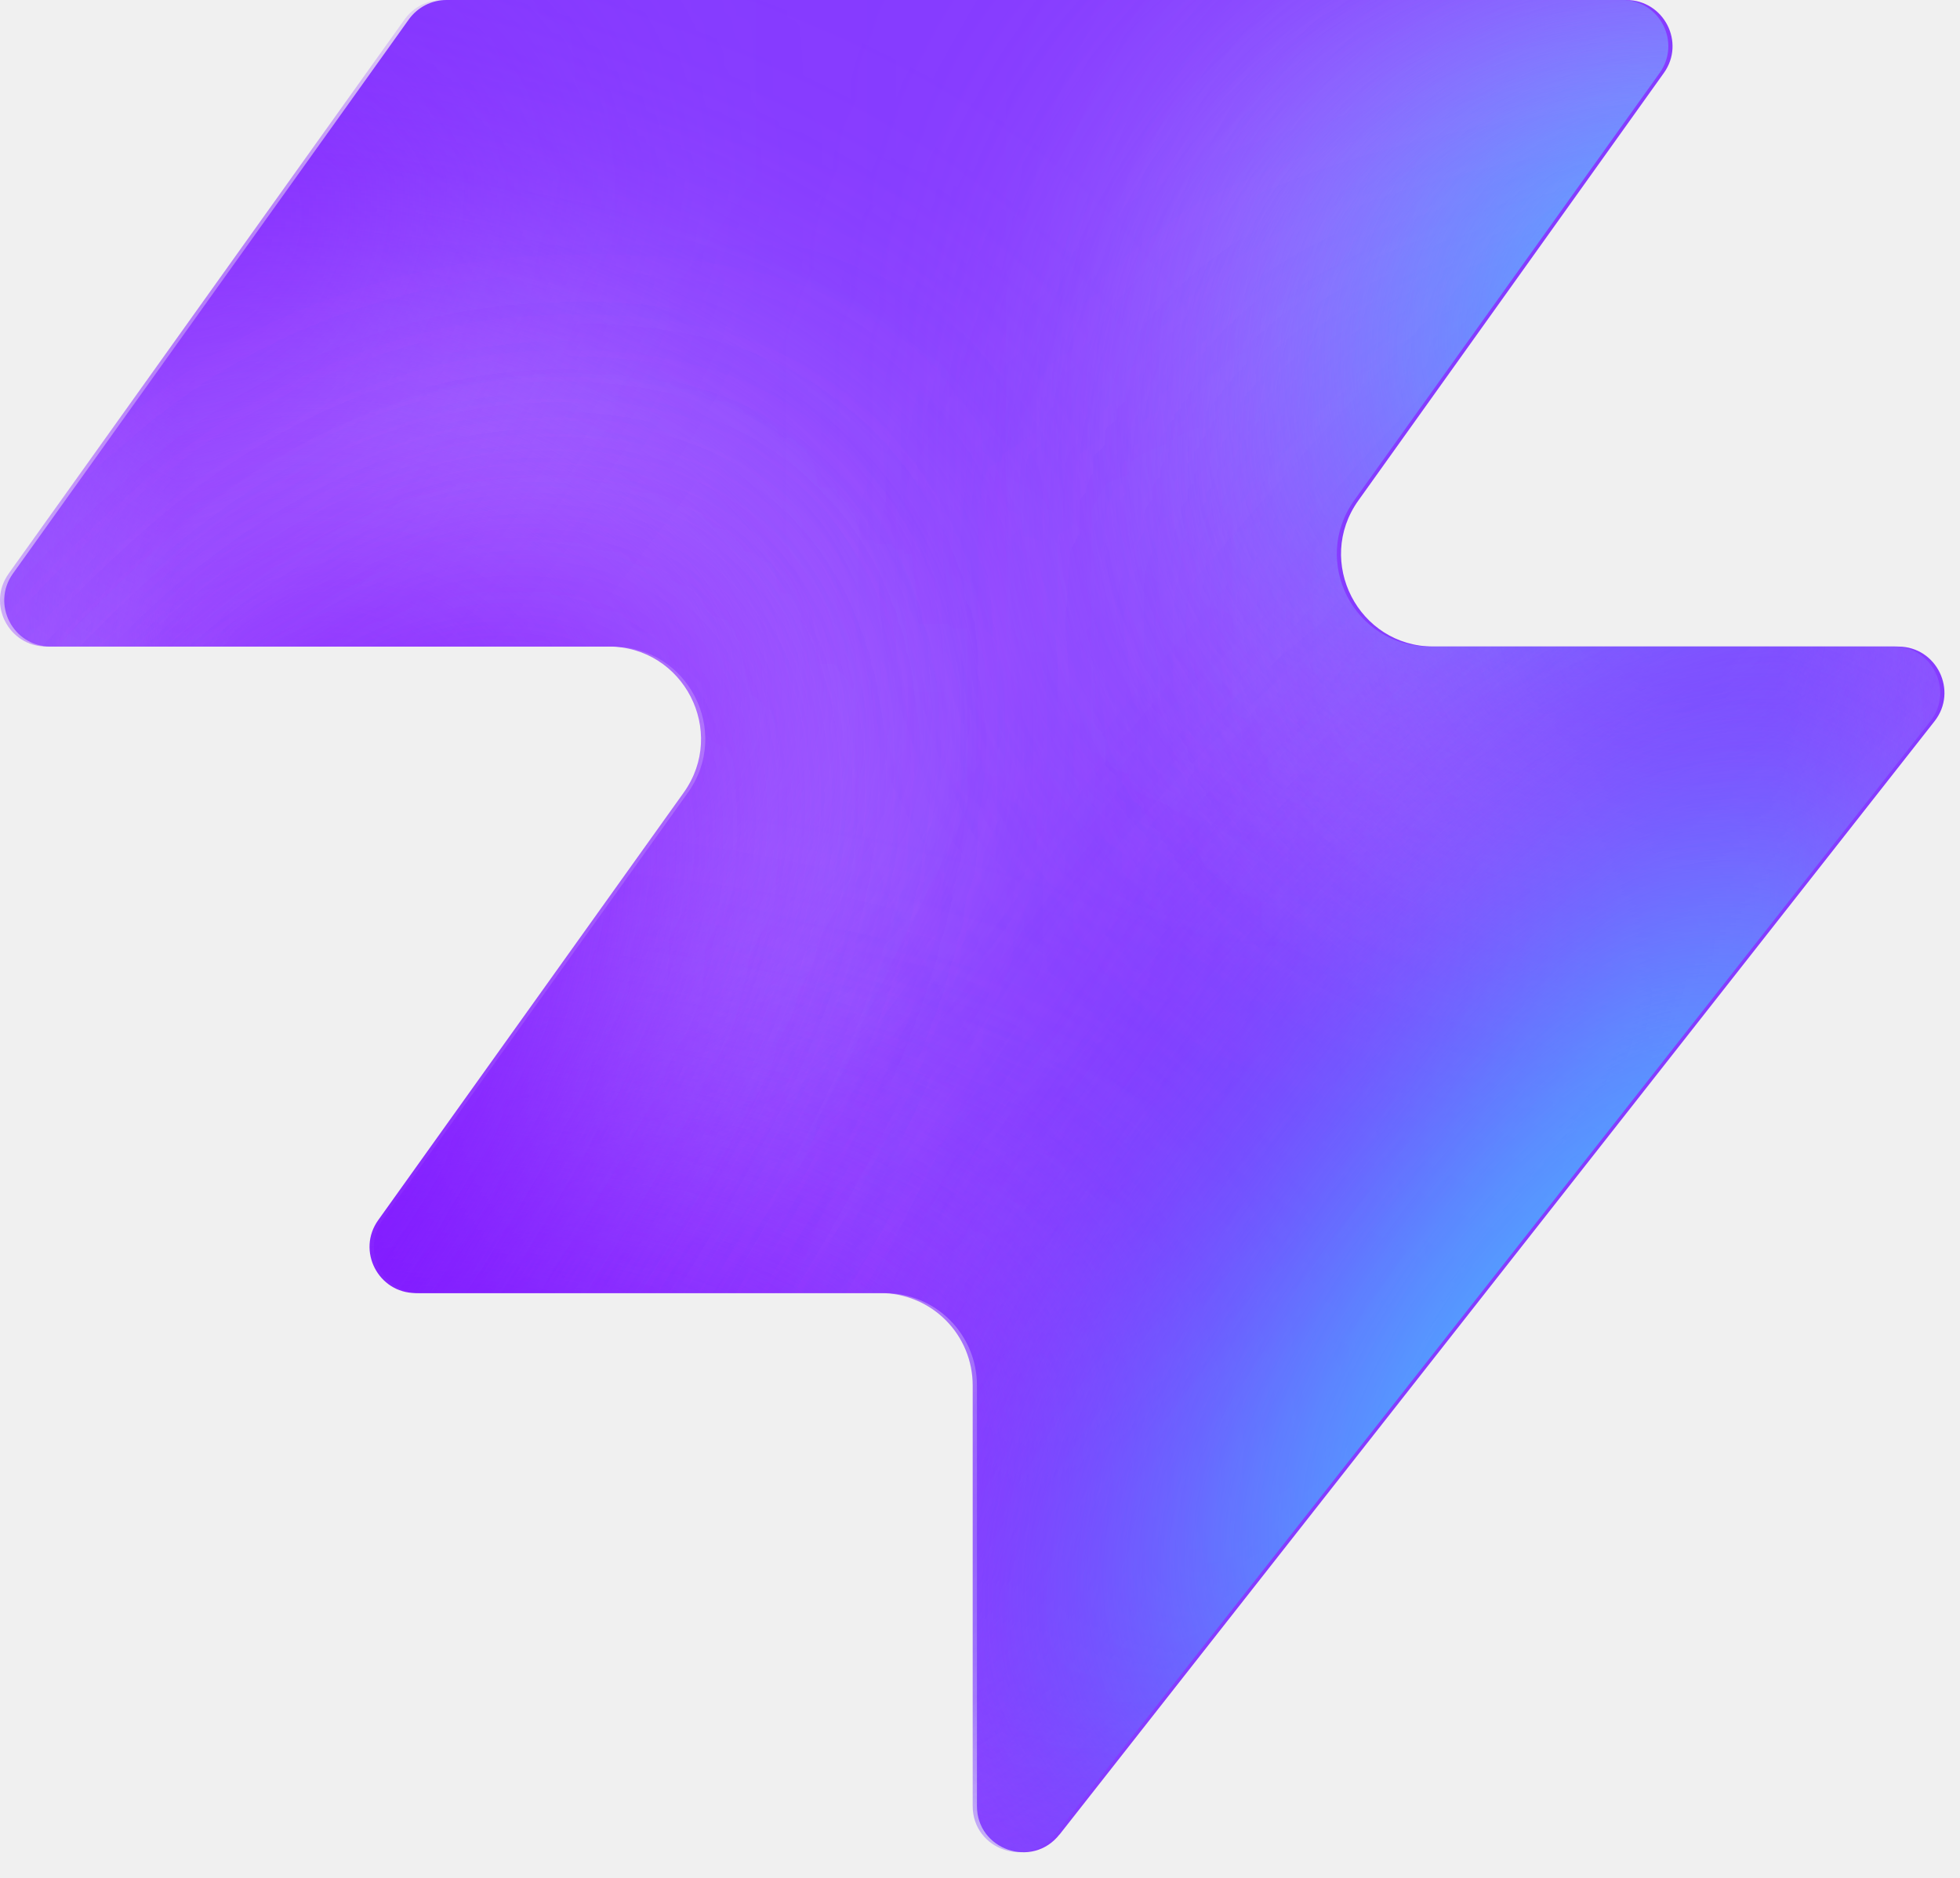
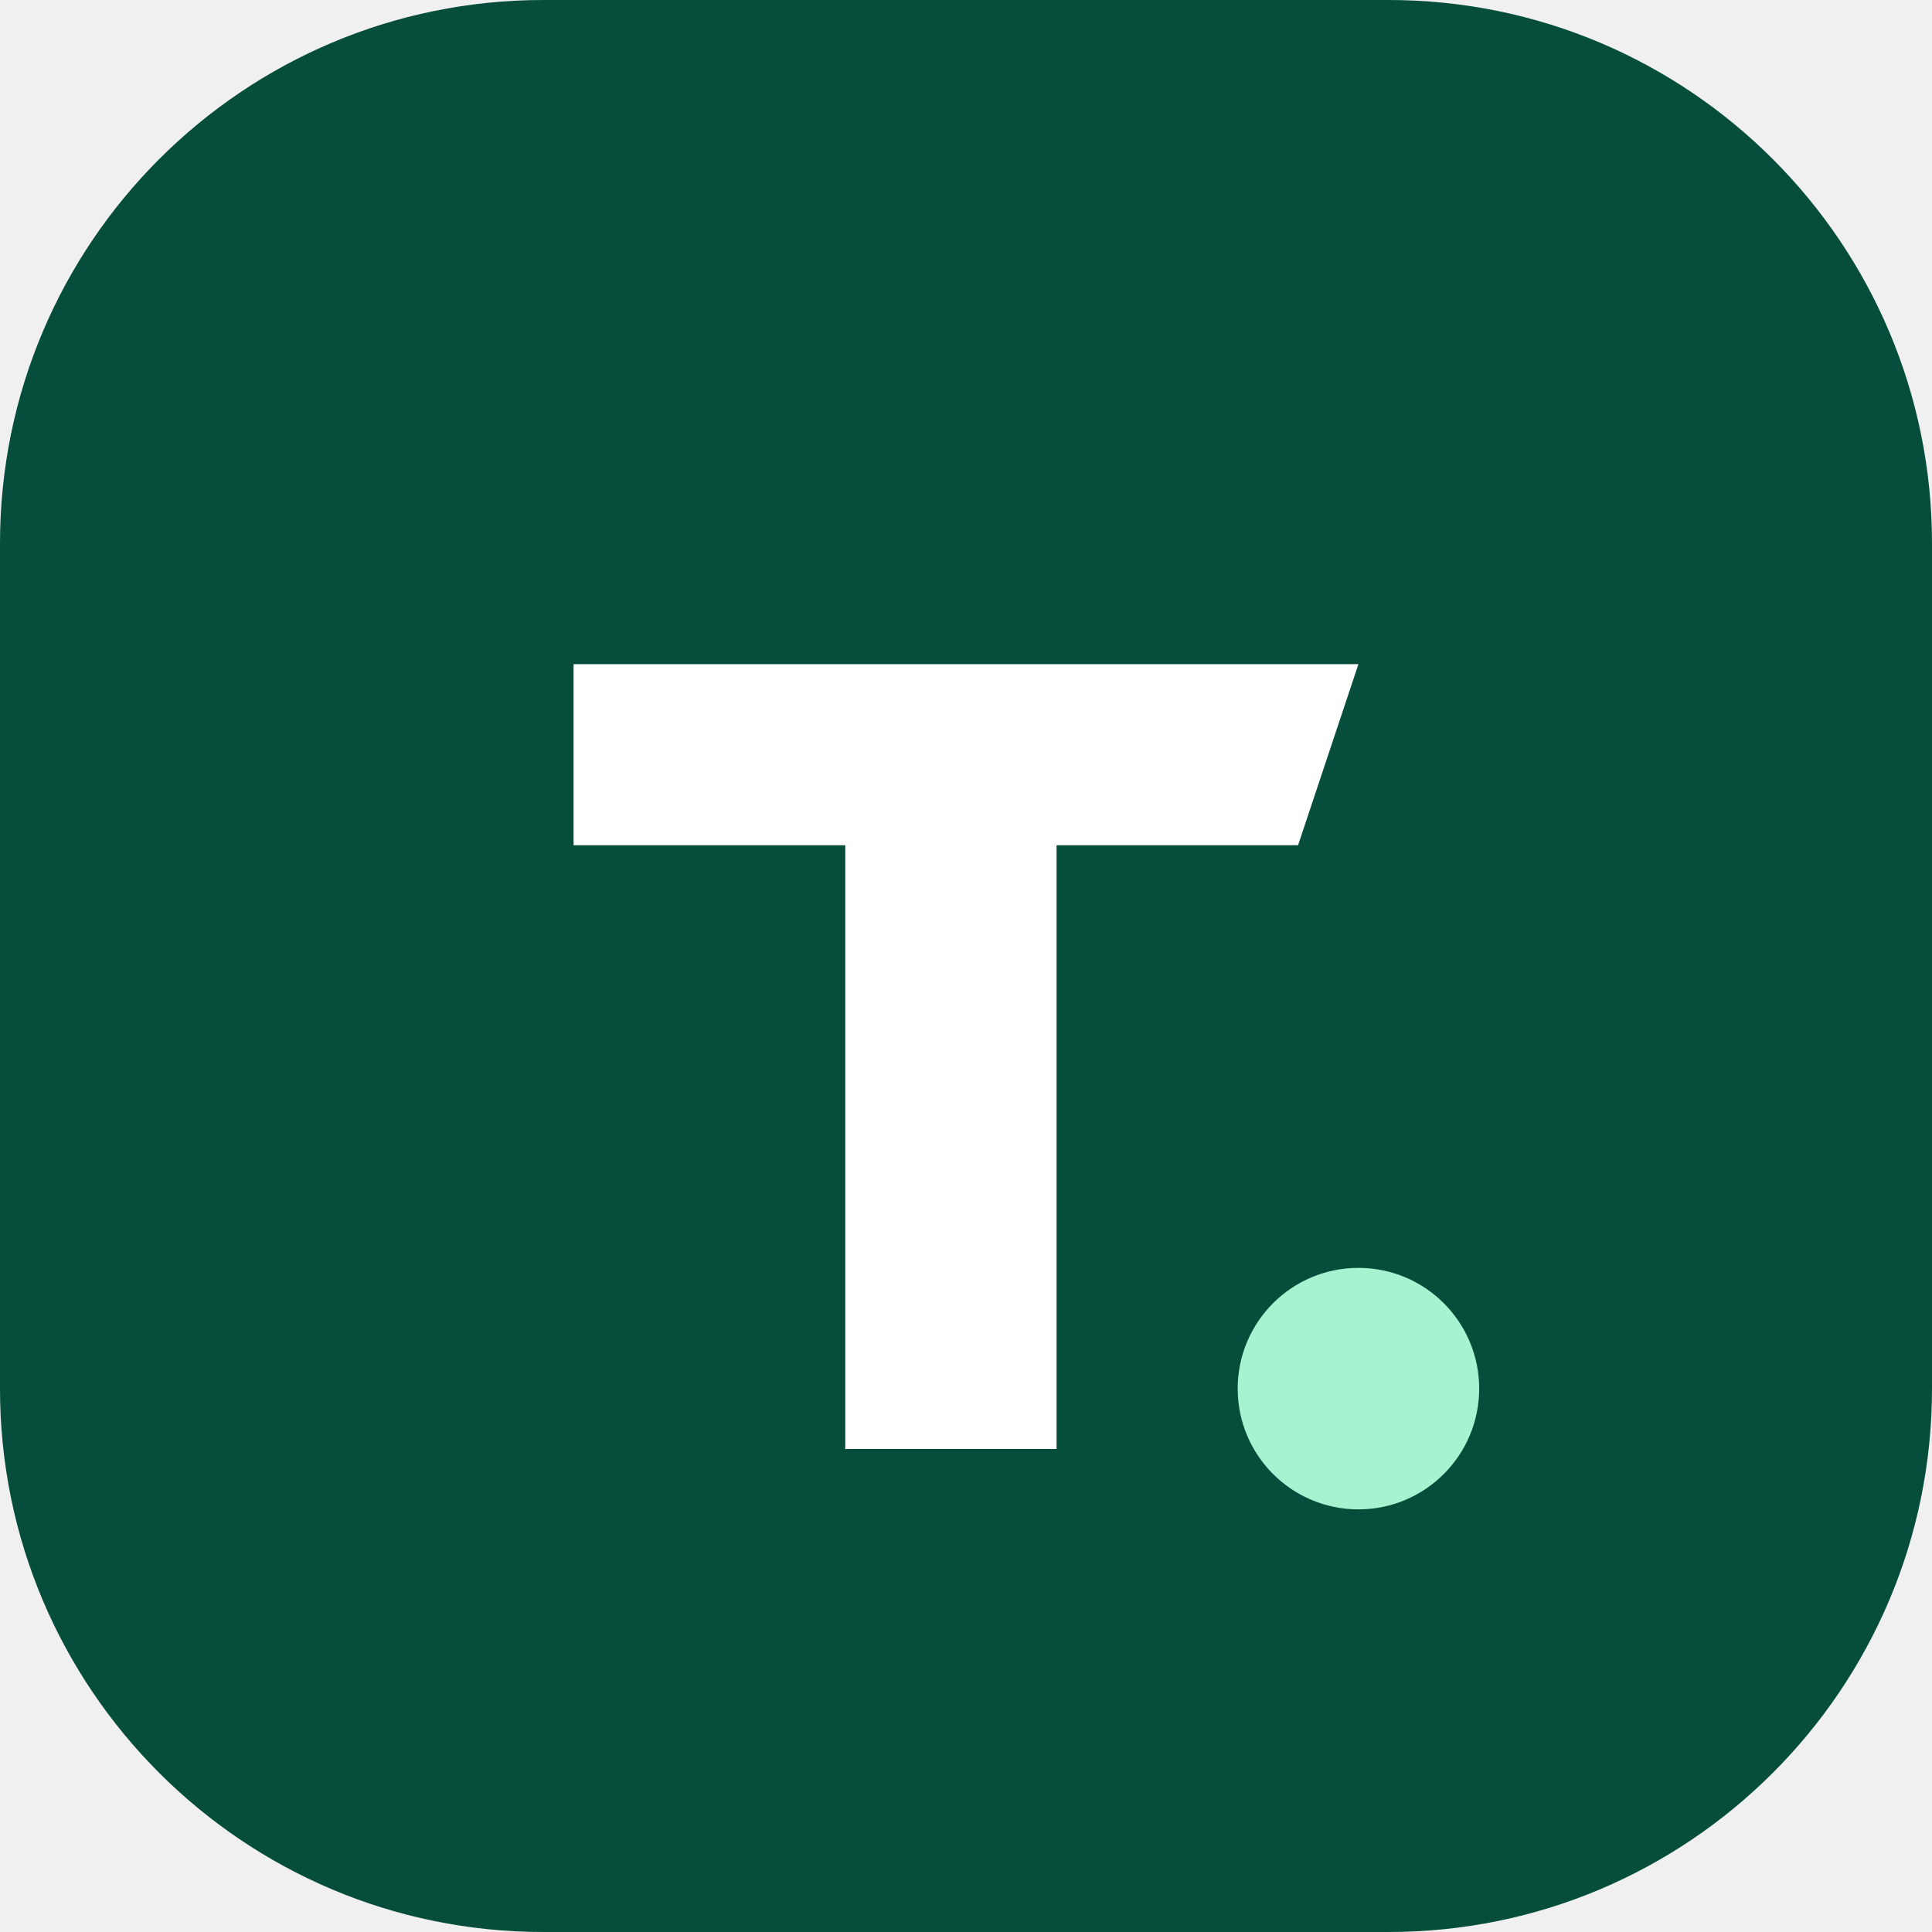
- <svg xmlns="http://www.w3.org/2000/svg" width="48" height="46" fill="none" viewBox="0 0 48 46">
-   <path fill="#863bff" d="M25.946 44.938c-.664.845-2.021.375-2.021-.698V33.937a2.26 2.26 0 0 0-2.262-2.262H10.287c-.92 0-1.456-1.04-.92-1.788l7.48-10.471c1.07-1.497 0-3.578-1.842-3.578H1.237c-.92 0-1.456-1.04-.92-1.788L10.013.474c.214-.297.556-.474.92-.474h28.894c.92 0 1.456 1.04.92 1.788l-7.48 10.471c-1.07 1.498 0 3.579 1.842 3.579h11.377c.943 0 1.473 1.088.89 1.83L25.947 44.94z" style="fill:#863bff;fill:color(display-p3 .525 .23 1);fill-opacity:1" />
-   <mask id="a" width="48" height="46" x="0" y="0" maskUnits="userSpaceOnUse" style="mask-type:alpha">
-     <path fill="#000" d="M25.842 44.938c-.664.844-2.021.375-2.021-.698V33.937a2.26 2.26 0 0 0-2.262-2.262H10.183c-.92 0-1.456-1.04-.92-1.788l7.48-10.471c1.07-1.498 0-3.579-1.842-3.579H1.133c-.92 0-1.456-1.04-.92-1.787L9.91.473c.214-.297.556-.474.92-.474h28.894c.92 0 1.456 1.04.92 1.788l-7.48 10.471c-1.07 1.498 0 3.578 1.842 3.578h11.377c.943 0 1.473 1.088.89 1.832L25.843 44.94z" style="fill:#000;fill-opacity:1" />
-   </mask>
-   <g mask="url(#a)">
-     <g filter="url(#b)">
-       <ellipse cx="5.508" cy="14.704" fill="#ede6ff" rx="5.508" ry="14.704" style="fill:#ede6ff;fill:color(display-p3 .927 .903 1);fill-opacity:1" transform="matrix(.00324 1 1 -.00324 -4.47 31.516)" />
-     </g>
-     <g filter="url(#c)">
-       <ellipse cx="10.399" cy="29.851" fill="#ede6ff" rx="10.399" ry="29.851" style="fill:#ede6ff;fill:color(display-p3 .927 .903 1);fill-opacity:1" transform="matrix(.00324 1 1 -.00324 -39.328 7.883)" />
-     </g>
-     <g filter="url(#d)">
-       <ellipse cx="5.508" cy="30.487" fill="#7e14ff" rx="5.508" ry="30.487" style="fill:#7e14ff;fill:color(display-p3 .492 .077 1);fill-opacity:1" transform="rotate(89.814 -25.913 -14.639)scale(1 -1)" />
-     </g>
-     <g filter="url(#e)">
-       <ellipse cx="5.508" cy="30.599" fill="#7e14ff" rx="5.508" ry="30.599" style="fill:#7e14ff;fill:color(display-p3 .492 .077 1);fill-opacity:1" transform="rotate(89.814 -32.644 -3.334)scale(1 -1)" />
-     </g>
-     <g filter="url(#f)">
-       <ellipse cx="5.508" cy="30.599" fill="#7e14ff" rx="5.508" ry="30.599" style="fill:#7e14ff;fill:color(display-p3 .492 .077 1);fill-opacity:1" transform="matrix(.00324 1 1 -.00324 -34.34 30.47)" />
-     </g>
-     <g filter="url(#g)">
-       <ellipse cx="14.072" cy="22.078" fill="#ede6ff" rx="14.072" ry="22.078" style="fill:#ede6ff;fill:color(display-p3 .927 .903 1);fill-opacity:1" transform="rotate(93.35 24.506 48.493)scale(-1 1)" />
-     </g>
-     <g filter="url(#h)">
-       <ellipse cx="3.47" cy="21.501" fill="#7e14ff" rx="3.47" ry="21.501" style="fill:#7e14ff;fill:color(display-p3 .492 .077 1);fill-opacity:1" transform="rotate(89.009 28.708 47.59)scale(-1 1)" />
-     </g>
-     <g filter="url(#i)">
-       <ellipse cx="3.47" cy="21.501" fill="#7e14ff" rx="3.47" ry="21.501" style="fill:#7e14ff;fill:color(display-p3 .492 .077 1);fill-opacity:1" transform="rotate(89.009 28.708 47.59)scale(-1 1)" />
-     </g>
-     <g filter="url(#j)">
-       <ellipse cx=".387" cy="8.972" fill="#7e14ff" rx="4.407" ry="29.108" style="fill:#7e14ff;fill:color(display-p3 .492 .077 1);fill-opacity:1" transform="rotate(39.51 .387 8.972)" />
-     </g>
-     <g filter="url(#k)">
-       <ellipse cx="47.523" cy="-6.092" fill="#7e14ff" rx="4.407" ry="29.108" style="fill:#7e14ff;fill:color(display-p3 .492 .077 1);fill-opacity:1" transform="rotate(37.892 47.523 -6.092)" />
-     </g>
-     <g filter="url(#l)">
-       <ellipse cx="41.412" cy="6.333" fill="#47bfff" rx="5.971" ry="9.665" style="fill:#47bfff;fill:color(display-p3 .28 .748 1);fill-opacity:1" transform="rotate(37.892 41.412 6.333)" />
-     </g>
-     <g filter="url(#m)">
-       <ellipse cx="-1.879" cy="38.332" fill="#7e14ff" rx="4.407" ry="29.108" style="fill:#7e14ff;fill:color(display-p3 .492 .077 1);fill-opacity:1" transform="rotate(37.892 -1.88 38.332)" />
-     </g>
-     <g filter="url(#n)">
-       <ellipse cx="-1.879" cy="38.332" fill="#7e14ff" rx="4.407" ry="29.108" style="fill:#7e14ff;fill:color(display-p3 .492 .077 1);fill-opacity:1" transform="rotate(37.892 -1.88 38.332)" />
-     </g>
-     <g filter="url(#o)">
-       <ellipse cx="35.651" cy="29.907" fill="#7e14ff" rx="4.407" ry="29.108" style="fill:#7e14ff;fill:color(display-p3 .492 .077 1);fill-opacity:1" transform="rotate(37.892 35.651 29.907)" />
-     </g>
-     <g filter="url(#p)">
-       <ellipse cx="38.418" cy="32.4" fill="#47bfff" rx="5.971" ry="15.297" style="fill:#47bfff;fill:color(display-p3 .28 .748 1);fill-opacity:1" transform="rotate(37.892 38.418 32.4)" />
-     </g>
-   </g>
-   <defs>
-     <filter id="b" width="60.045" height="41.654" x="-19.77" y="16.149" color-interpolation-filters="sRGB" filterUnits="userSpaceOnUse">
-       <feFlood flood-opacity="0" result="BackgroundImageFix" />
-       <feBlend in="SourceGraphic" in2="BackgroundImageFix" result="shape" />
-       <feGaussianBlur result="effect1_foregroundBlur_2002_17158" stdDeviation="7.659" />
-     </filter>
-     <filter id="c" width="90.34" height="51.437" x="-54.613" y="-7.533" color-interpolation-filters="sRGB" filterUnits="userSpaceOnUse">
-       <feFlood flood-opacity="0" result="BackgroundImageFix" />
-       <feBlend in="SourceGraphic" in2="BackgroundImageFix" result="shape" />
-       <feGaussianBlur result="effect1_foregroundBlur_2002_17158" stdDeviation="7.659" />
-     </filter>
-     <filter id="d" width="79.355" height="29.4" x="-49.64" y="2.03" color-interpolation-filters="sRGB" filterUnits="userSpaceOnUse">
-       <feFlood flood-opacity="0" result="BackgroundImageFix" />
-       <feBlend in="SourceGraphic" in2="BackgroundImageFix" result="shape" />
-       <feGaussianBlur result="effect1_foregroundBlur_2002_17158" stdDeviation="4.596" />
-     </filter>
-     <filter id="e" width="79.579" height="29.4" x="-45.045" y="20.029" color-interpolation-filters="sRGB" filterUnits="userSpaceOnUse">
-       <feFlood flood-opacity="0" result="BackgroundImageFix" />
-       <feBlend in="SourceGraphic" in2="BackgroundImageFix" result="shape" />
-       <feGaussianBlur result="effect1_foregroundBlur_2002_17158" stdDeviation="4.596" />
-     </filter>
-     <filter id="f" width="79.579" height="29.4" x="-43.513" y="21.178" color-interpolation-filters="sRGB" filterUnits="userSpaceOnUse">
-       <feFlood flood-opacity="0" result="BackgroundImageFix" />
-       <feBlend in="SourceGraphic" in2="BackgroundImageFix" result="shape" />
-       <feGaussianBlur result="effect1_foregroundBlur_2002_17158" stdDeviation="4.596" />
-     </filter>
-     <filter id="g" width="74.749" height="58.852" x="15.756" y="-17.901" color-interpolation-filters="sRGB" filterUnits="userSpaceOnUse">
-       <feFlood flood-opacity="0" result="BackgroundImageFix" />
-       <feBlend in="SourceGraphic" in2="BackgroundImageFix" result="shape" />
-       <feGaussianBlur result="effect1_foregroundBlur_2002_17158" stdDeviation="7.659" />
-     </filter>
-     <filter id="h" width="61.377" height="25.362" x="23.548" y="2.284" color-interpolation-filters="sRGB" filterUnits="userSpaceOnUse">
-       <feFlood flood-opacity="0" result="BackgroundImageFix" />
-       <feBlend in="SourceGraphic" in2="BackgroundImageFix" result="shape" />
-       <feGaussianBlur result="effect1_foregroundBlur_2002_17158" stdDeviation="4.596" />
-     </filter>
-     <filter id="i" width="61.377" height="25.362" x="23.548" y="2.284" color-interpolation-filters="sRGB" filterUnits="userSpaceOnUse">
-       <feFlood flood-opacity="0" result="BackgroundImageFix" />
-       <feBlend in="SourceGraphic" in2="BackgroundImageFix" result="shape" />
-       <feGaussianBlur result="effect1_foregroundBlur_2002_17158" stdDeviation="4.596" />
-     </filter>
-     <filter id="j" width="56.045" height="63.649" x="-27.636" y="-22.853" color-interpolation-filters="sRGB" filterUnits="userSpaceOnUse">
-       <feFlood flood-opacity="0" result="BackgroundImageFix" />
-       <feBlend in="SourceGraphic" in2="BackgroundImageFix" result="shape" />
-       <feGaussianBlur result="effect1_foregroundBlur_2002_17158" stdDeviation="4.596" />
-     </filter>
-     <filter id="k" width="54.814" height="64.646" x="20.116" y="-38.415" color-interpolation-filters="sRGB" filterUnits="userSpaceOnUse">
-       <feFlood flood-opacity="0" result="BackgroundImageFix" />
-       <feBlend in="SourceGraphic" in2="BackgroundImageFix" result="shape" />
-       <feGaussianBlur result="effect1_foregroundBlur_2002_17158" stdDeviation="4.596" />
-     </filter>
-     <filter id="l" width="33.541" height="35.313" x="24.641" y="-11.323" color-interpolation-filters="sRGB" filterUnits="userSpaceOnUse">
-       <feFlood flood-opacity="0" result="BackgroundImageFix" />
-       <feBlend in="SourceGraphic" in2="BackgroundImageFix" result="shape" />
-       <feGaussianBlur result="effect1_foregroundBlur_2002_17158" stdDeviation="4.596" />
-     </filter>
-     <filter id="m" width="54.814" height="64.646" x="-29.286" y="6.009" color-interpolation-filters="sRGB" filterUnits="userSpaceOnUse">
-       <feFlood flood-opacity="0" result="BackgroundImageFix" />
-       <feBlend in="SourceGraphic" in2="BackgroundImageFix" result="shape" />
-       <feGaussianBlur result="effect1_foregroundBlur_2002_17158" stdDeviation="4.596" />
-     </filter>
-     <filter id="n" width="54.814" height="64.646" x="-29.286" y="6.009" color-interpolation-filters="sRGB" filterUnits="userSpaceOnUse">
-       <feFlood flood-opacity="0" result="BackgroundImageFix" />
-       <feBlend in="SourceGraphic" in2="BackgroundImageFix" result="shape" />
-       <feGaussianBlur result="effect1_foregroundBlur_2002_17158" stdDeviation="4.596" />
-     </filter>
-     <filter id="o" width="54.814" height="64.646" x="8.244" y="-2.416" color-interpolation-filters="sRGB" filterUnits="userSpaceOnUse">
-       <feFlood flood-opacity="0" result="BackgroundImageFix" />
-       <feBlend in="SourceGraphic" in2="BackgroundImageFix" result="shape" />
-       <feGaussianBlur result="effect1_foregroundBlur_2002_17158" stdDeviation="4.596" />
-     </filter>
-     <filter id="p" width="39.409" height="43.623" x="18.713" y="10.588" color-interpolation-filters="sRGB" filterUnits="userSpaceOnUse">
-       <feFlood flood-opacity="0" result="BackgroundImageFix" />
-       <feBlend in="SourceGraphic" in2="BackgroundImageFix" result="shape" />
-       <feGaussianBlur result="effect1_foregroundBlur_2002_17158" stdDeviation="4.596" />
-     </filter>
-   </defs>
+ <svg xmlns="http://www.w3.org/2000/svg" viewBox="0 0 64 64">
+   <rect width="64" height="64" rx="18" fill="#064e3b" />
+   <path d="M19 22h26l-2 6H35v20h-7V28h-9z" fill="#fff" />
+   <circle cx="45" cy="46" r="4" fill="#a7f3d0" />
</svg>
